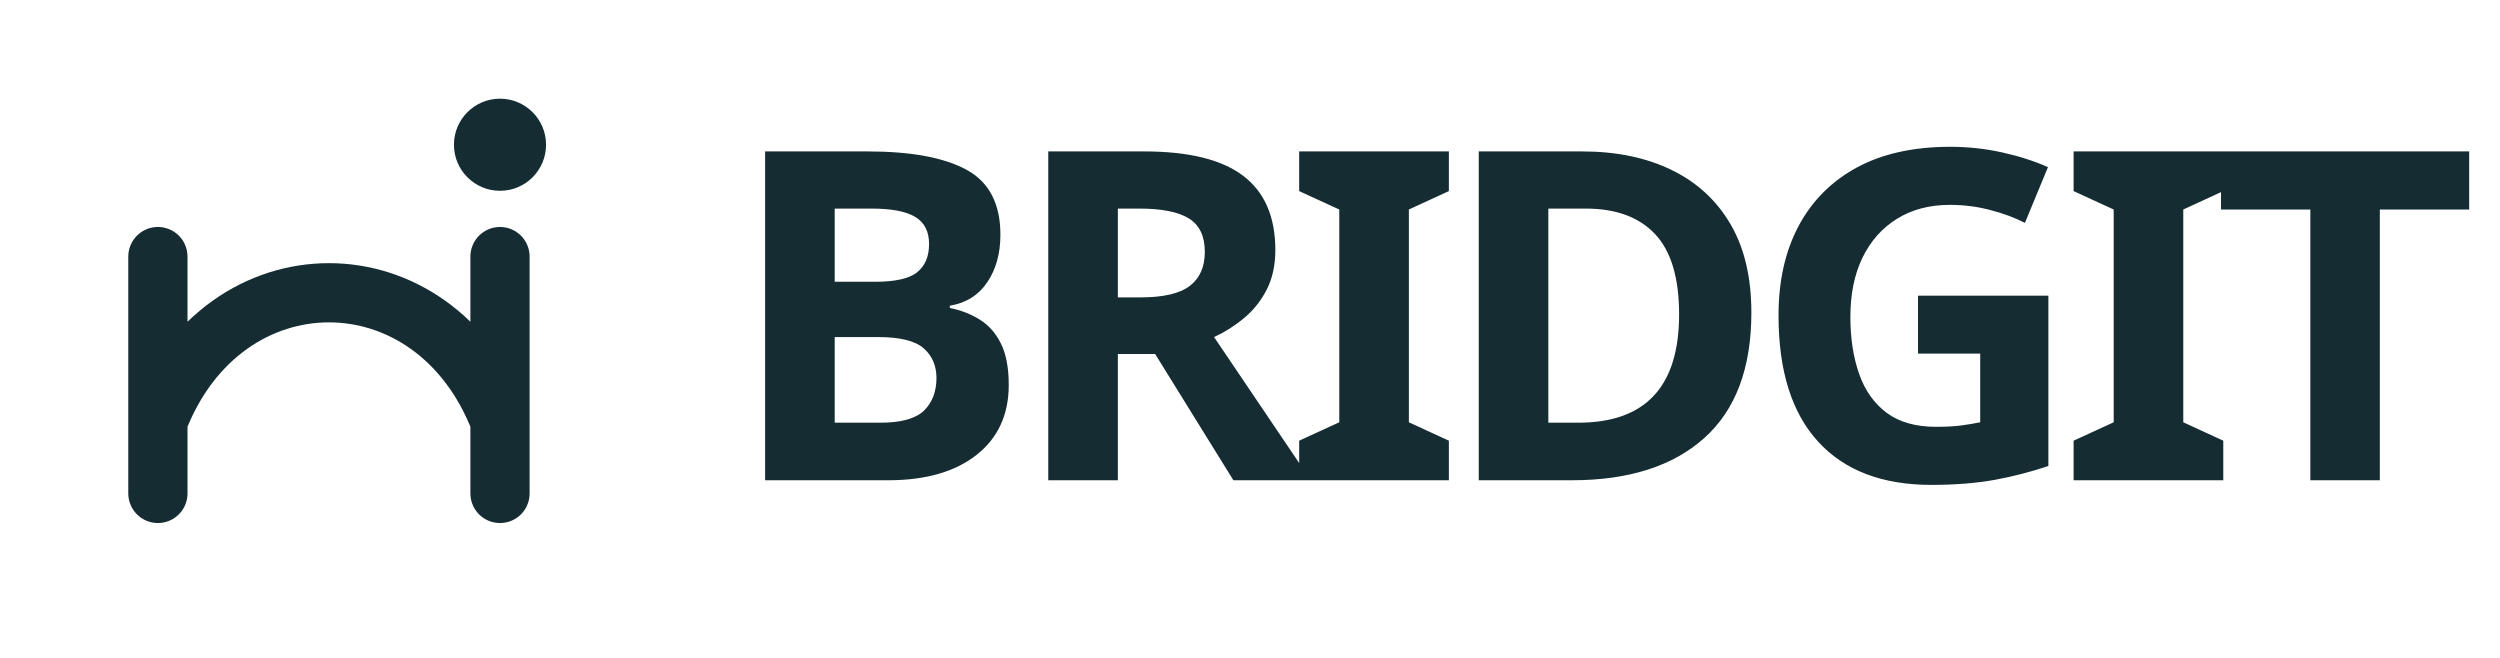
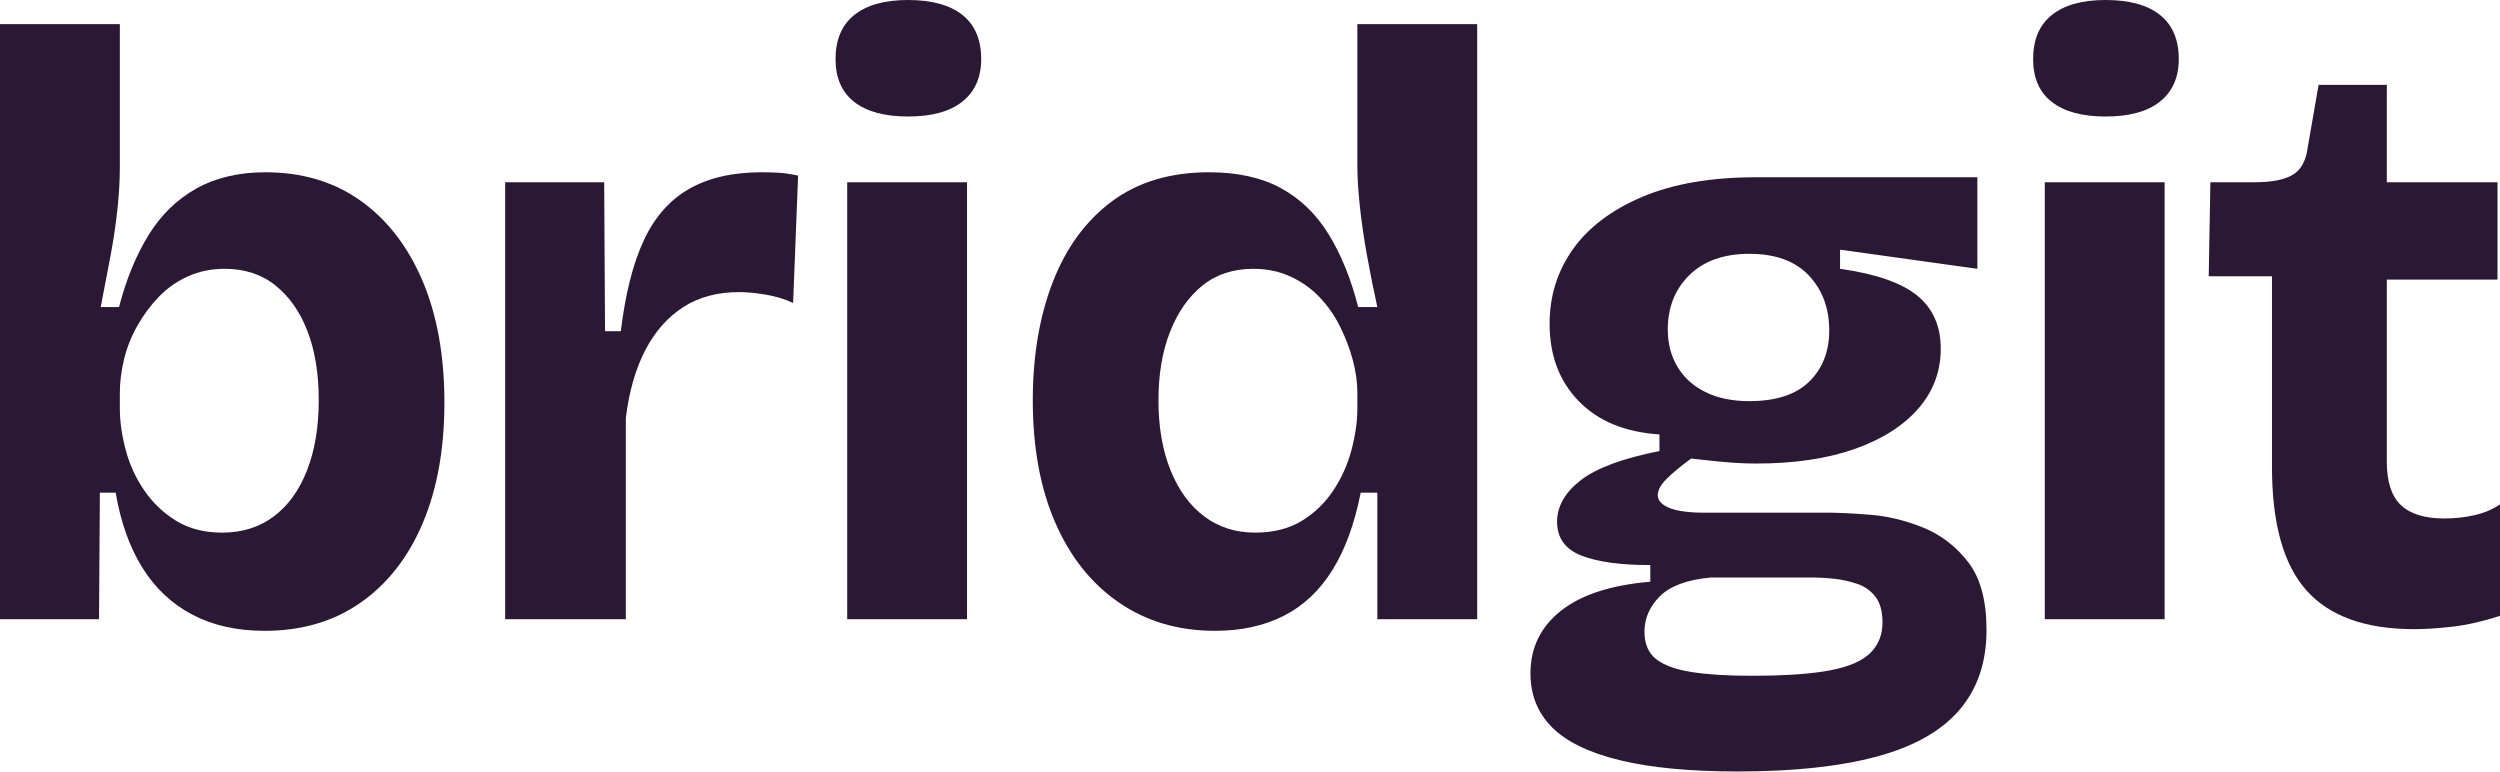
- <svg xmlns="http://www.w3.org/2000/svg" viewBox="0 0 380 100" role="img" aria-label="BRIDGIT">
-   <path d="M24 75V39M76 75V39M24 64C34 38 66 38 76 64" fill="none" stroke="#142C32" stroke-width="9" stroke-linecap="round" />
-   <circle cx="76" cy="22" r="7" fill="#142C32" />
-   <text x="110" y="73" fill="#142C32" font-family="system-ui,sans-serif" font-weight="650" font-size="70" letter-spacing="-4">BRIDGIT</text>
+ <svg xmlns="http://www.w3.org/2000/svg" viewBox="0 0 3004 927" role="img" aria-label="bridgit">
+   <g fill="#2B1834" transform="translate(-66 744) scale(1 -1)">
+     <path transform="translate(0 0)" d="M384 -14Q334 -14 297.0 5.5Q260 25 237.0 62.0Q214 99 205 152H186L185 0H66V258V715H210V543Q210 519 207.0 491.5Q204 464 198.5 435.0Q193 406 187 375H209Q222 425 244.5 461.5Q267 498 302.0 517.5Q337 537 385 537Q451 537 499.0 503.0Q547 469 573.5 407.0Q600 345 600 260Q600 177 574.0 115.5Q548 54 499.5 20.0Q451 -14 384 -14ZM333 104Q369 104 395.0 123.5Q421 143 435.0 179.0Q449 215 449 263Q449 311 435.5 346.0Q422 381 397.0 401.0Q372 421 336 421Q312 421 292.0 412.0Q272 403 257.0 387.5Q242 372 231.0 352.5Q220 333 215.0 312.0Q210 291 210 272V253Q210 230 217.0 203.5Q224 177 239.5 154.5Q255 132 278.0 118.0Q301 104 333 104Z" />
+     <path transform="translate(607 0)" d="M66 0V254V525H185L186 346H205Q213 413 232.5 455.0Q252 497 287.0 517.0Q322 537 374 537Q383 537 393.5 536.5Q404 536 418 533L412 380Q397 387 379.0 390.0Q361 393 347 393Q308 393 280.0 375.0Q252 357 234.5 323.5Q217 290 211 242V0Z" />
+     <path transform="translate(1018 0)" d="M66 0V525H210V0ZM139 604Q97 604 74.5 621.5Q52 639 52 673Q52 708 74.5 726.0Q97 744 139 744Q182 744 204.5 726.0Q227 708 227 673Q227 640 204.5 622.0Q182 604 139 604Z" />
+     <path transform="translate(1269 0)" d="M257 -14Q191 -14 141.5 20.0Q92 54 65.0 116.0Q38 178 38 263Q38 343 62.0 405.0Q86 467 133.0 502.0Q180 537 250 537Q301 537 336.0 518.0Q371 499 393.5 462.5Q416 426 429 375H452Q445 407 439.5 437.5Q434 468 431.0 496.0Q428 524 428 545V715H572V258V0H452V152H432Q421 96 398.0 59.0Q375 22 339.5 4.0Q304 -14 257 -14ZM305 104Q338 104 361.0 118.0Q384 132 399.0 154.5Q414 177 421.0 203.5Q428 230 428 253V272Q428 291 422.5 311.5Q417 332 407.0 352.0Q397 372 382.0 387.5Q367 403 347.0 412.0Q327 421 303 421Q267 421 242.0 401.0Q217 381 203.0 345.5Q189 310 189 263Q189 215 203.5 179.0Q218 143 244.0 123.5Q270 104 305 104Z" />
+     <path transform="translate(1880 0)" d="M274 -183Q188 -183 132.5 -169.5Q77 -156 51.0 -130.0Q25 -104 25 -65Q25 -19 61.5 10.0Q98 39 169 45V65Q115 65 86.0 76.5Q57 88 57 117Q57 145 85.5 167.0Q114 189 180 202V222Q118 226 83.0 262.0Q48 298 48 355Q48 405 76.0 444.5Q104 484 159.5 507.5Q215 531 296 531H562V421L397 444V421Q461 412 489.5 389.0Q518 366 518 325Q518 284 491.0 253.0Q464 222 414.5 204.5Q365 187 296 187Q283 187 268.0 188.0Q253 189 218 193Q199 179 188.5 168.5Q178 158 178 149Q178 142 185.5 137.0Q193 132 205.5 130.0Q218 128 231 128H381Q401 128 433.0 125.5Q465 123 497.0 110.0Q529 97 551.0 68.5Q573 40 573 -13Q573 -71 540.5 -109.0Q508 -147 441.5 -165.0Q375 -183 274 -183ZM290 -68Q351 -68 385.0 -61.5Q419 -55 433.5 -40.5Q448 -26 448 -4Q448 16 439.5 27.0Q431 38 417.5 42.5Q404 47 390.5 48.5Q377 50 367 50H241Q199 46 180.5 27.5Q162 9 162 -15Q162 -37 176.0 -48.0Q190 -59 218.5 -63.5Q247 -68 290 -68ZM288 262Q336 262 360.0 285.5Q384 309 384 347Q384 387 359.5 413.0Q335 439 288 439Q242 439 216.0 413.5Q190 388 190 348Q190 323 201.5 303.5Q213 284 235.0 273.0Q257 262 288 262Z" />
+     <path transform="translate(2457 0)" d="M66 0V525H210V0ZM139 604Q97 604 74.5 621.5Q52 639 52 673Q52 708 74.5 726.0Q97 744 139 744Q182 744 204.5 726.0Q227 708 227 673Q227 640 204.5 622.0Q182 604 139 604Z" />
+     <path transform="translate(2706 0)" d="M261 -12Q173 -12 131.5 34.5Q90 81 90 183V412H14L16 525H69Q100 525 115.0 534.0Q130 543 133 567L146 642H228V525H361V408H228V189Q228 153 245.0 137.0Q262 121 297 121Q316 121 333.5 125.0Q351 129 364 138V4Q333 -6 307.0 -9.0Q281 -12 261 -12Z" />
+   </g>
</svg>
